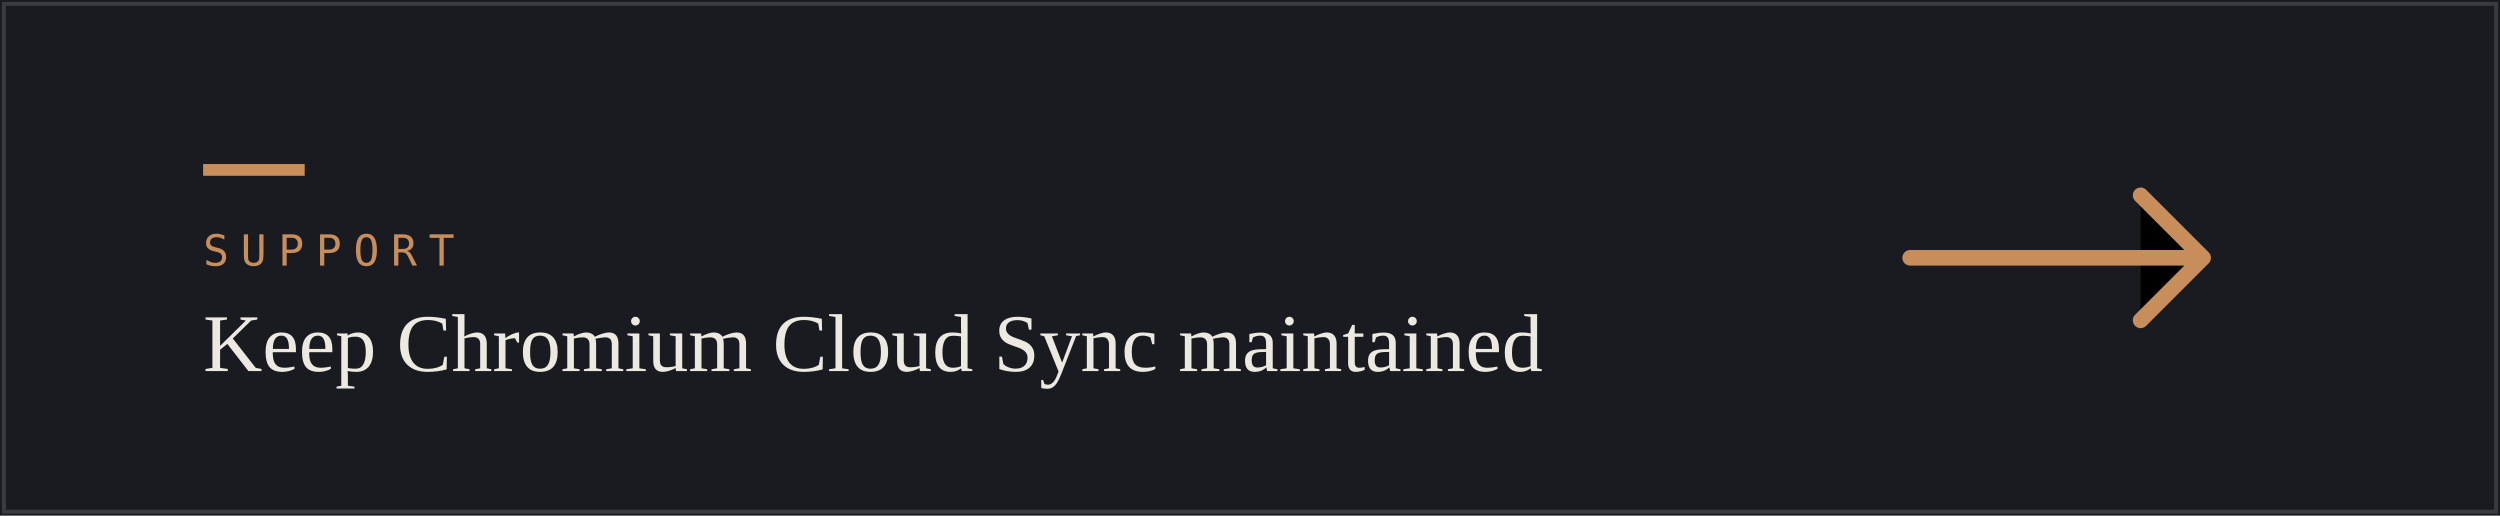
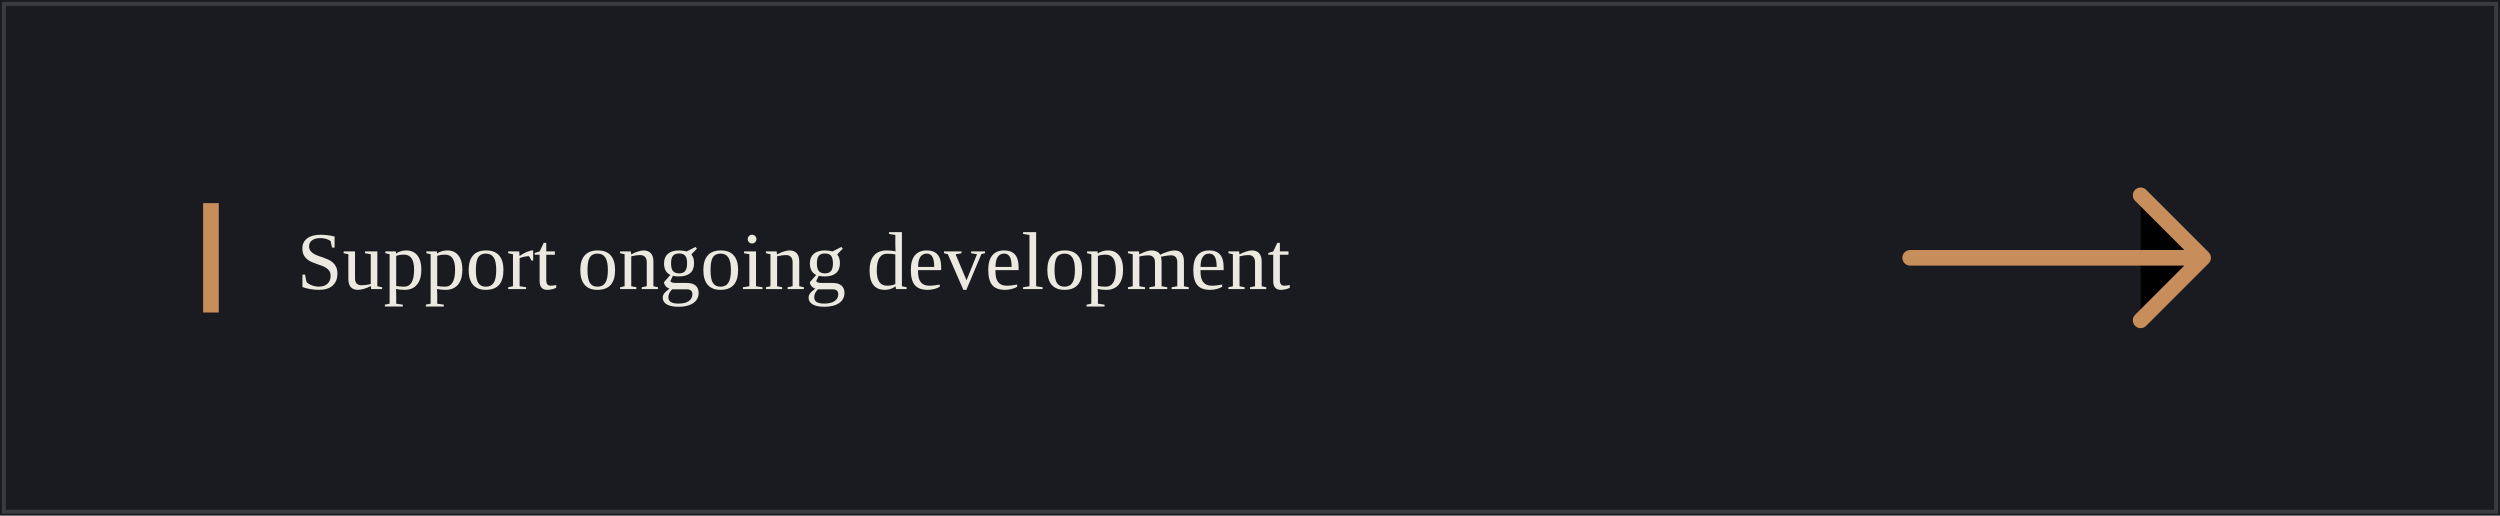
<svg xmlns="http://www.w3.org/2000/svg" viewBox="0 0 640 132" role="img" aria-label="Support Chromium Cloud Sync through the maintainer payment page">
  <rect width="640" height="132" fill="#1A1B20" />
  <rect x="1" y="1" width="638" height="130" fill="none" stroke="#3A3B40" />
-   <rect x="52" y="42" width="26" height="3" fill="#C78E5C" />
-   <text x="52" y="68" font-family="ui-monospace, Consolas, monospace" font-size="11" letter-spacing="3" fill="#C78E5C">SUPPORT</text>
-   <text x="52" y="95" font-family="Georgia, 'Times New Roman', serif" font-size="21" fill="#ECE9E1" textLength="356" lengthAdjust="spacingAndGlyphs">Keep Chromium Cloud Sync maintained</text>
+   <rect x="52" y="52" width="4" height="28" fill="#C78E5C" />
+   <text x="76" y="74" font-family="Georgia, 'Times New Roman', serif" font-size="21" fill="#ECE9E1">Support ongoing development</text>
  <path d="M489 66h73M548 50l16 16-16 16" stroke="#C78E5C" stroke-width="4" stroke-linecap="round" stroke-linejoin="round" />
</svg>
